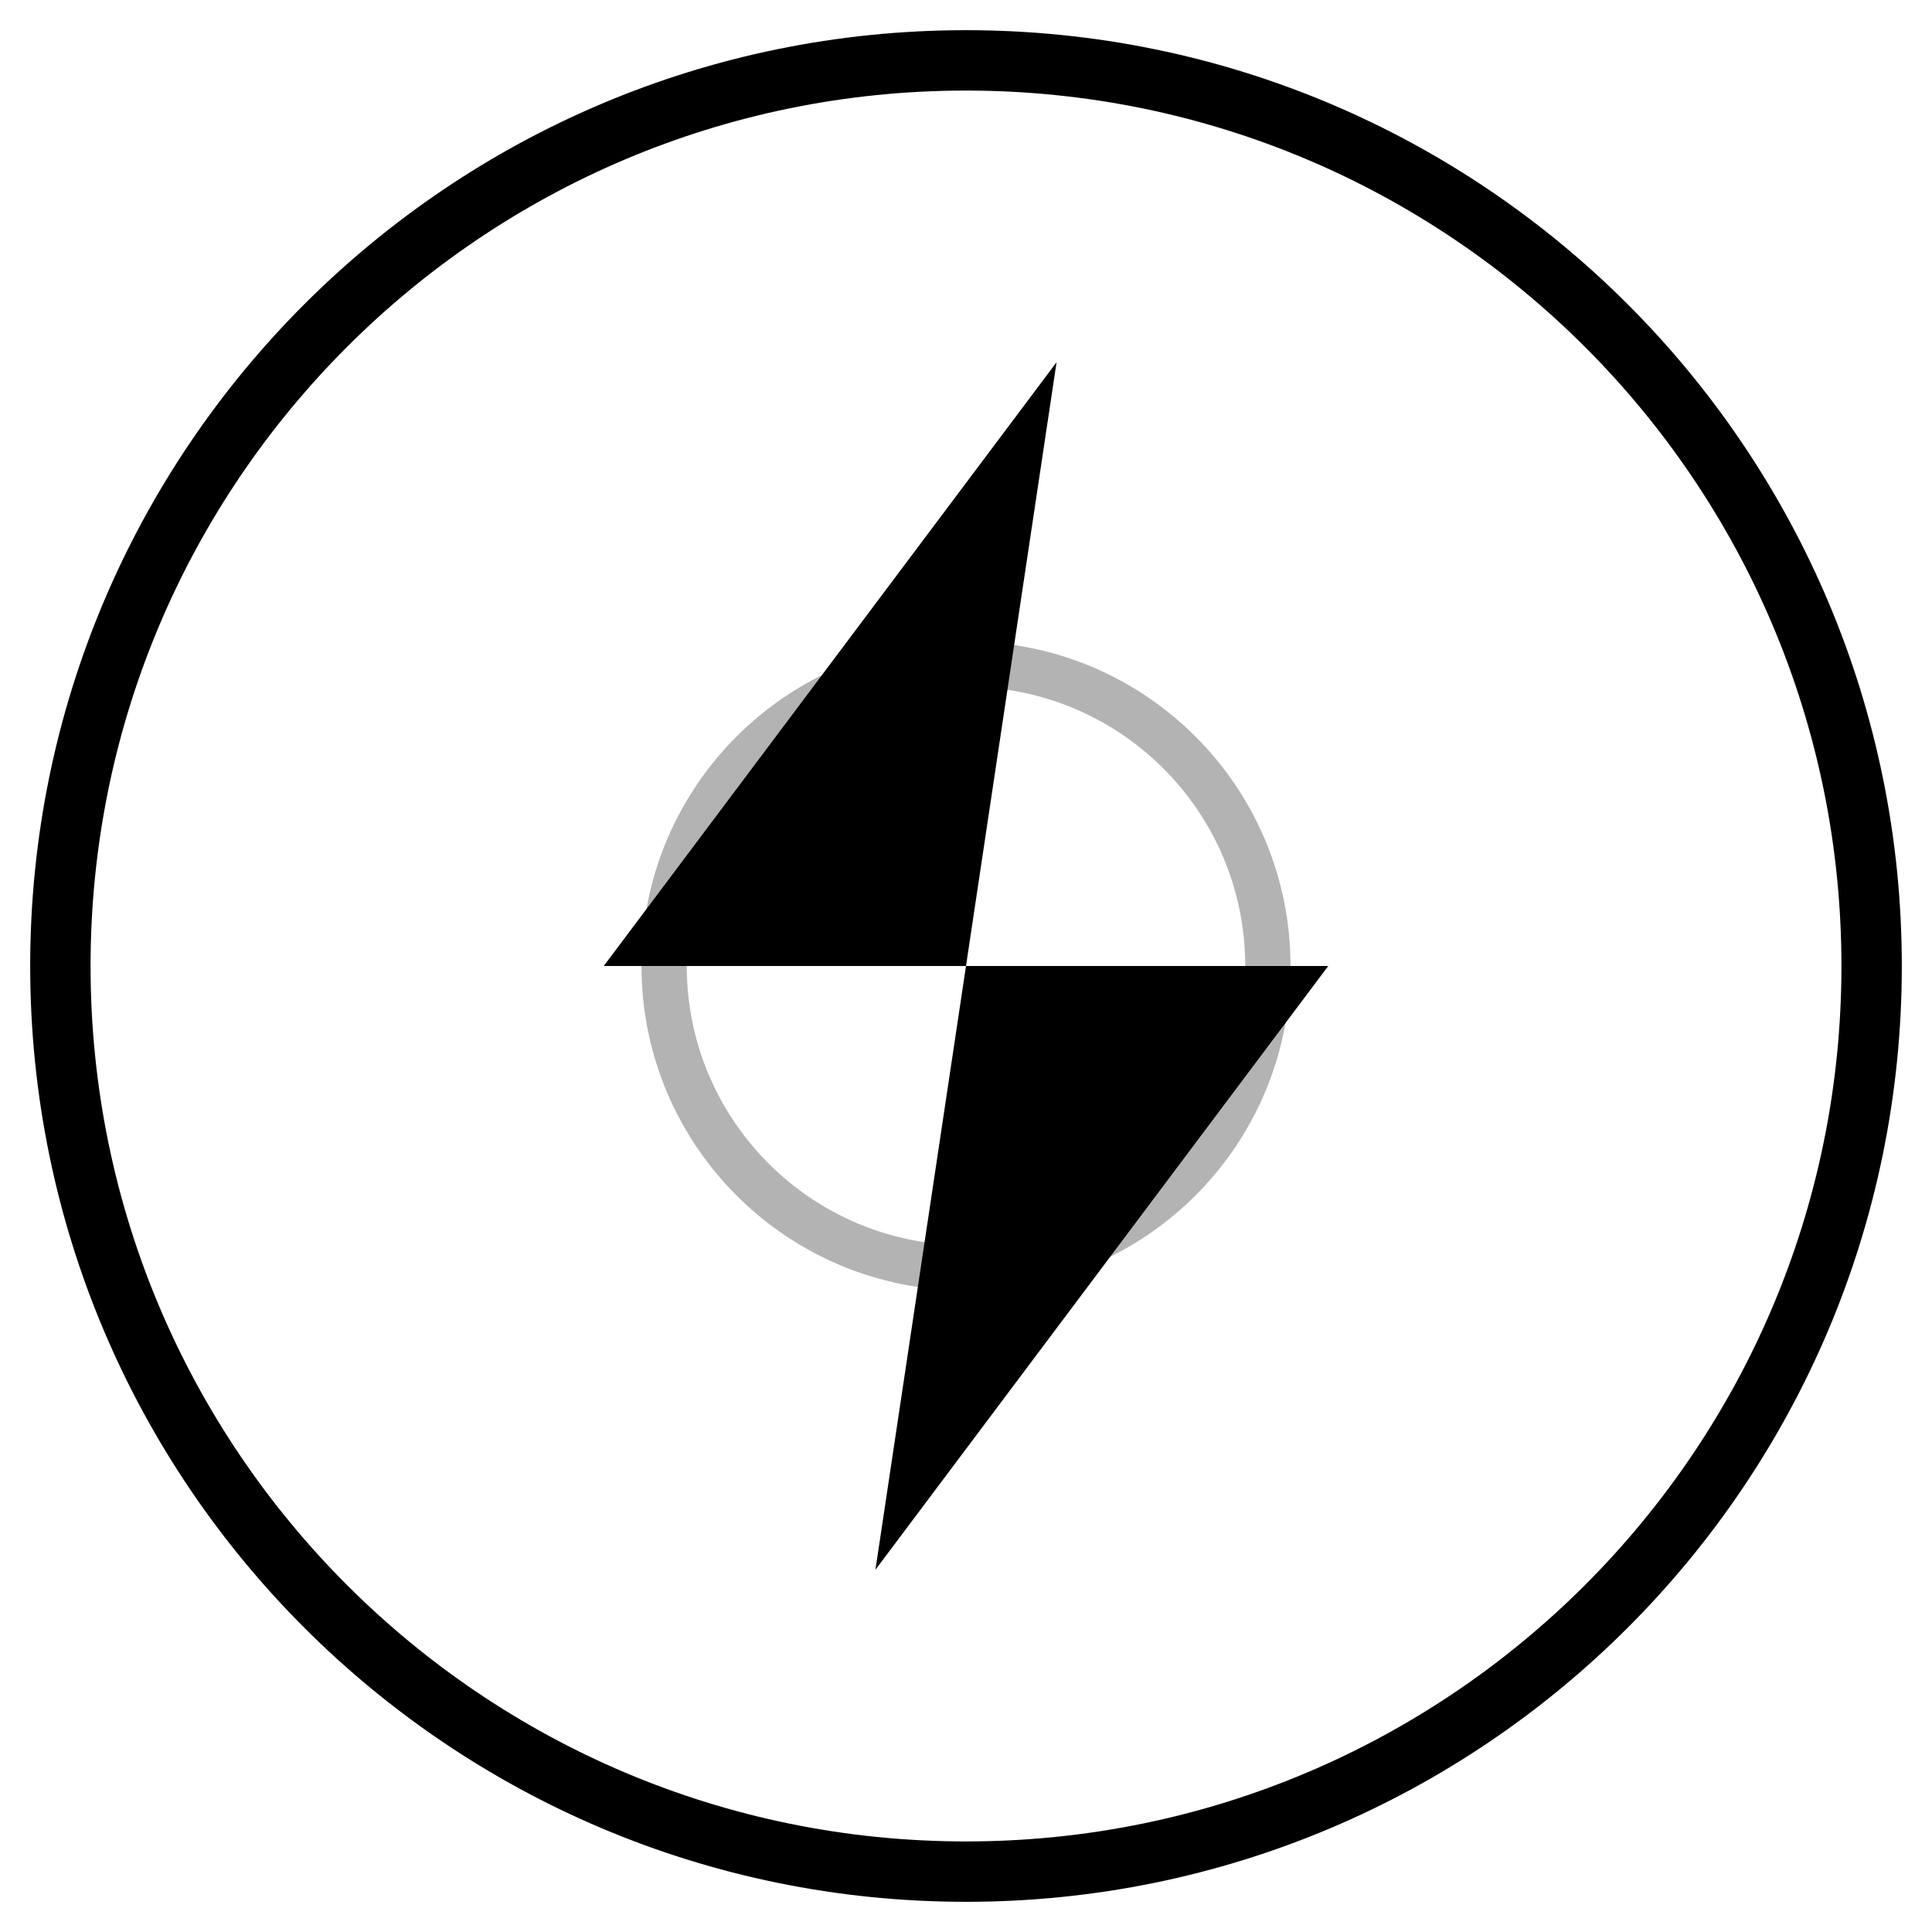
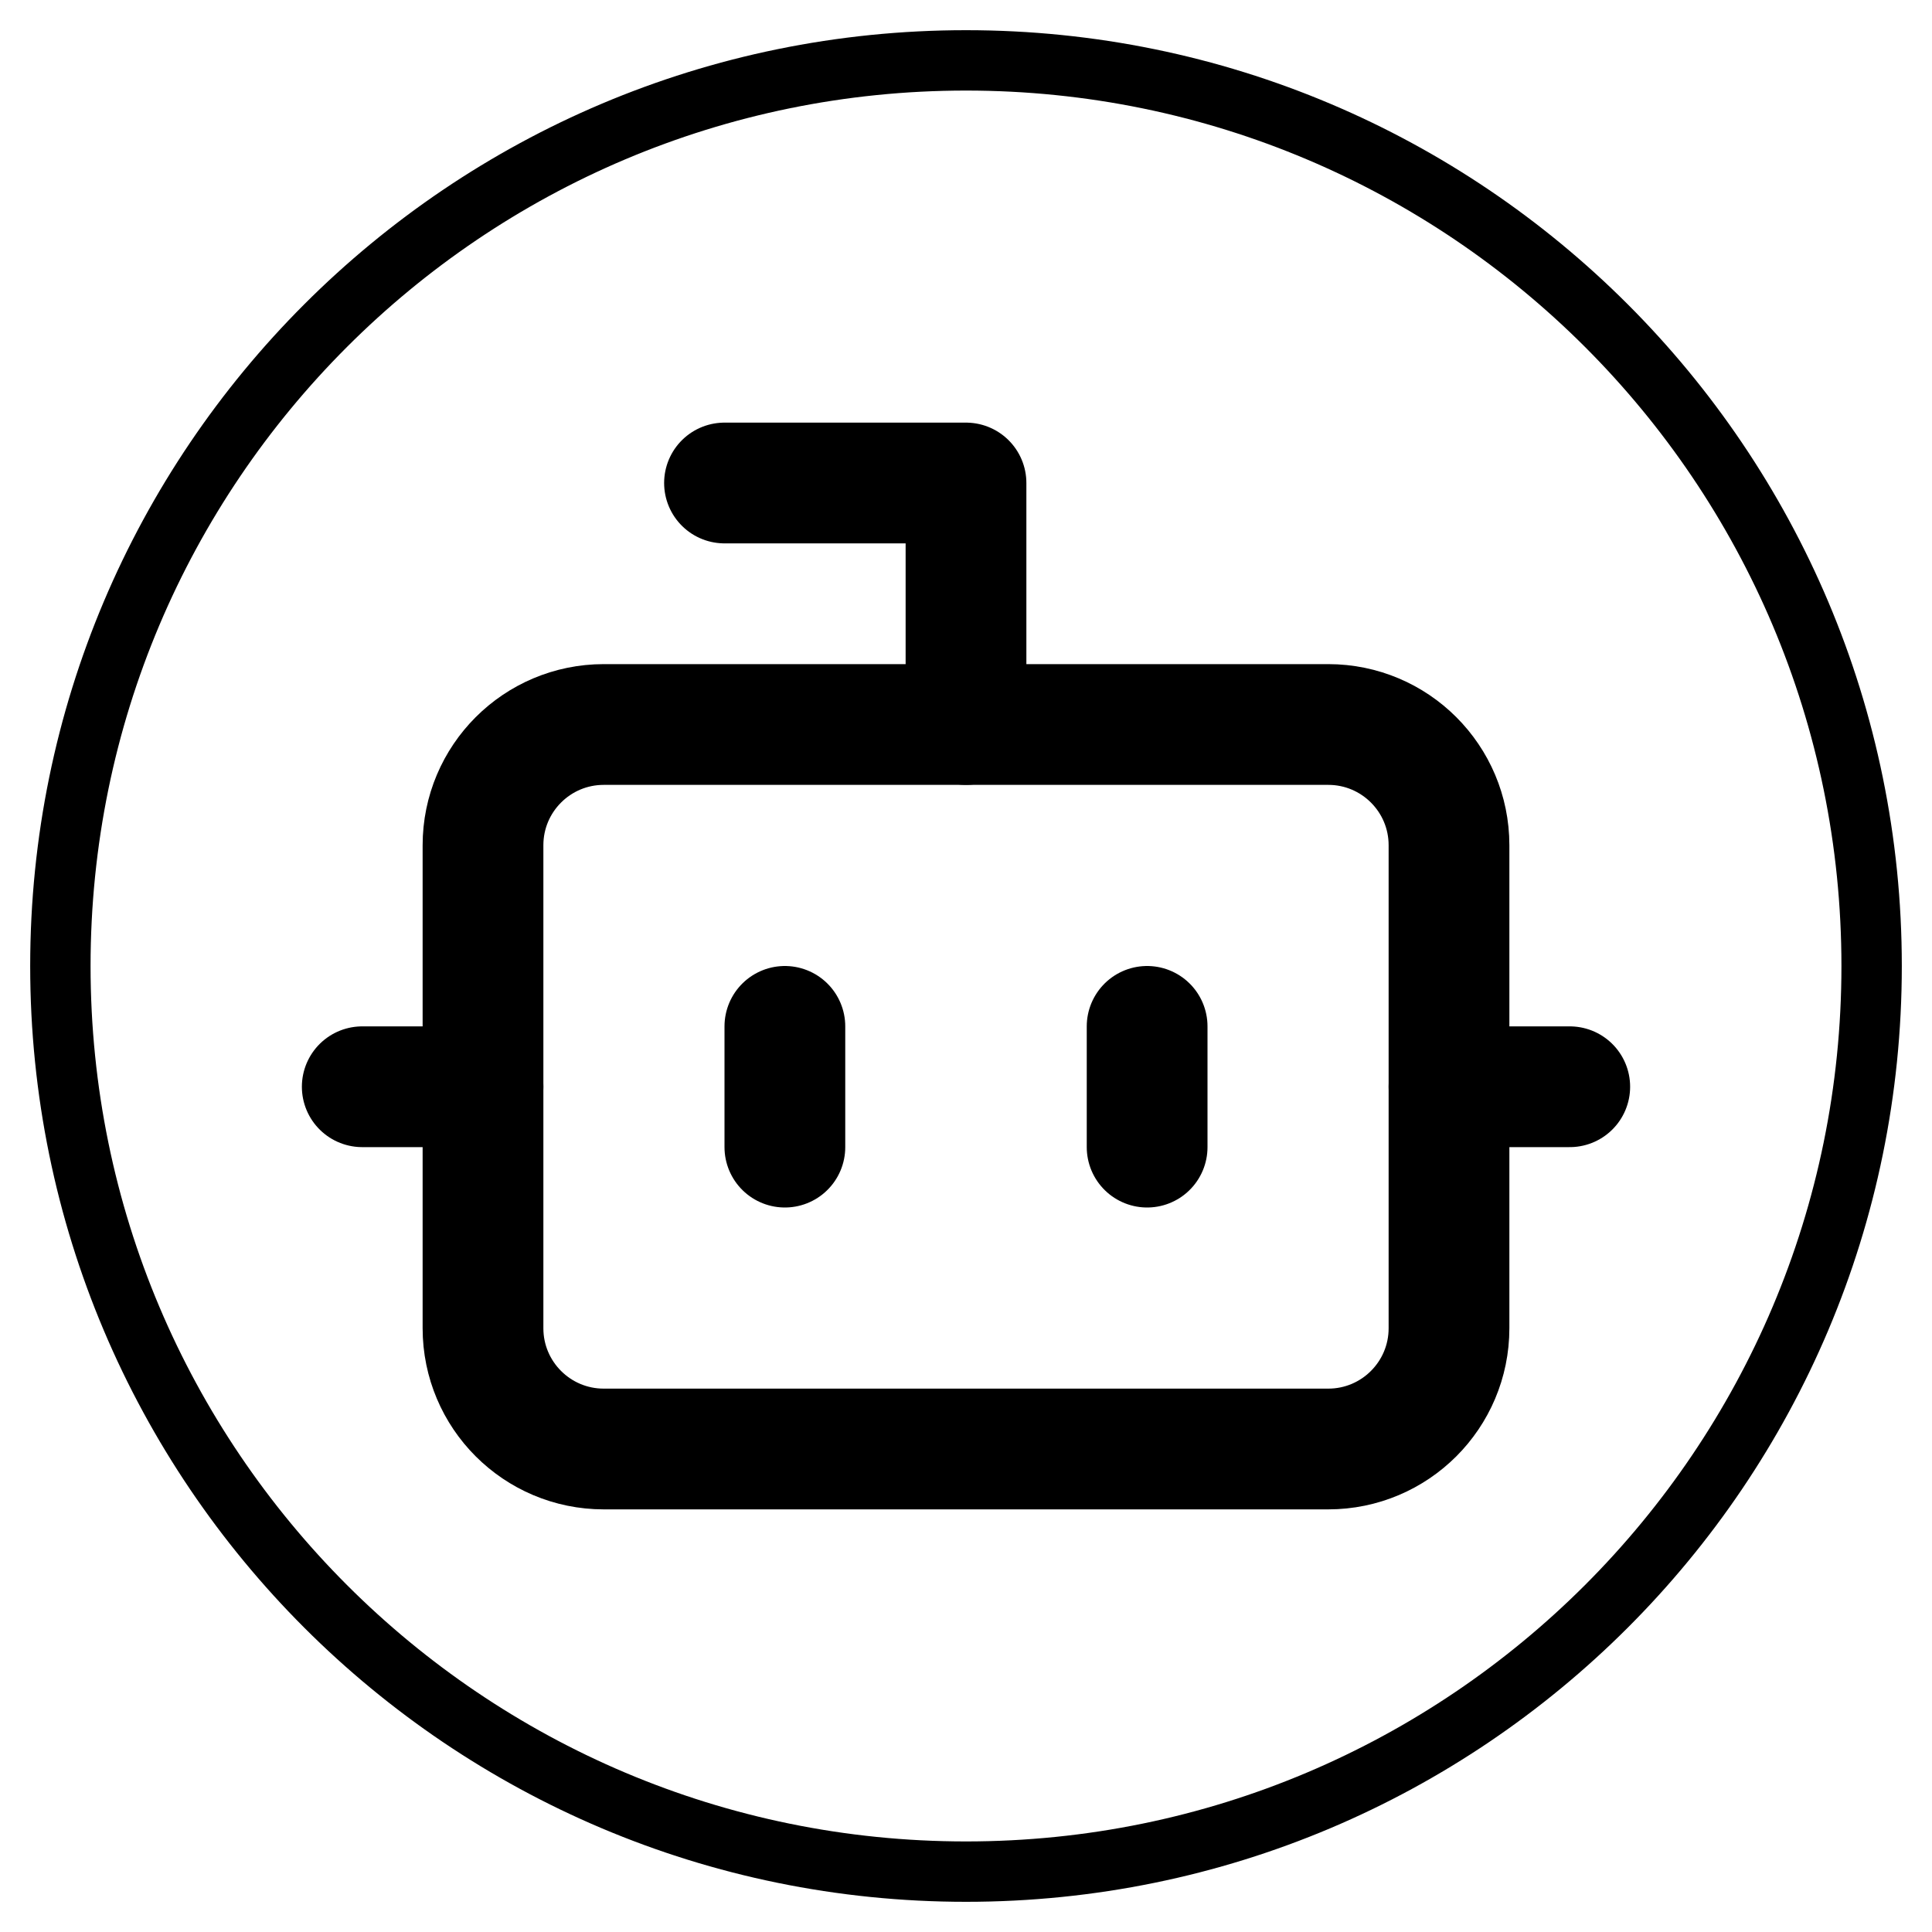
<svg xmlns="http://www.w3.org/2000/svg" width="512" height="512" viewBox="0 0 512 512" fill="none">
  <circle cx="256" cy="256" r="240" stroke="currentColor" stroke-width="16" fill="none" />
-   <path d="M280 96L160 256H256L232 416L352 256H256L280 96Z" fill="currentColor" />
-   <circle cx="256" cy="256" r="80" stroke="currentColor" stroke-width="12" fill="none" opacity="0.3" />
+   <g transform="translate(64, 64) scale(16)" fill="none" stroke="currentColor" stroke-width="2" stroke-linecap="round" stroke-linejoin="round">
+     <path d="M12 8V4H8" />
+     <rect width="16" height="12" x="4" y="8" rx="2" />
+     <path d="M2 14h2" />
+     <path d="M20 14h2" />
+     <path d="M15 13v2" />
+     <path d="M9 13v2" />
+   </g>
</svg>
